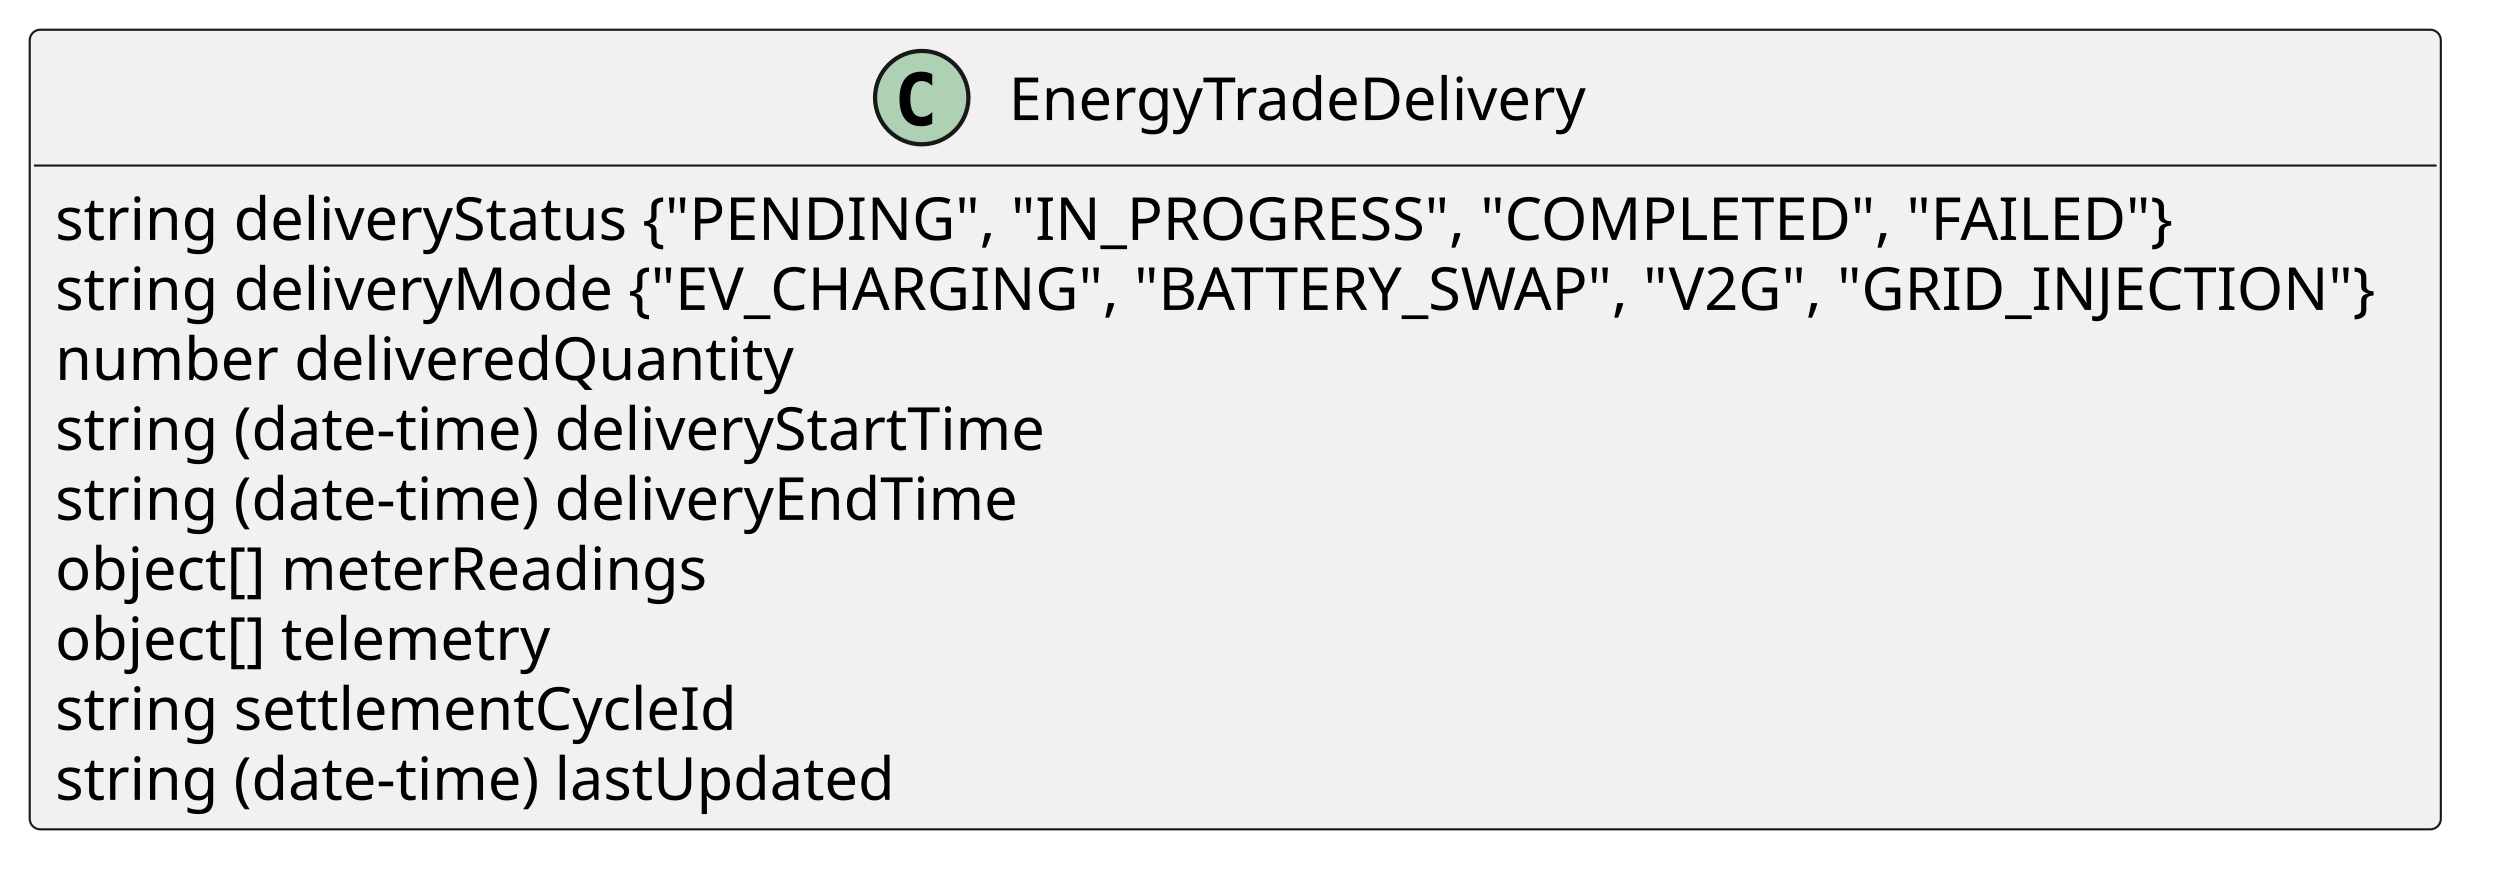
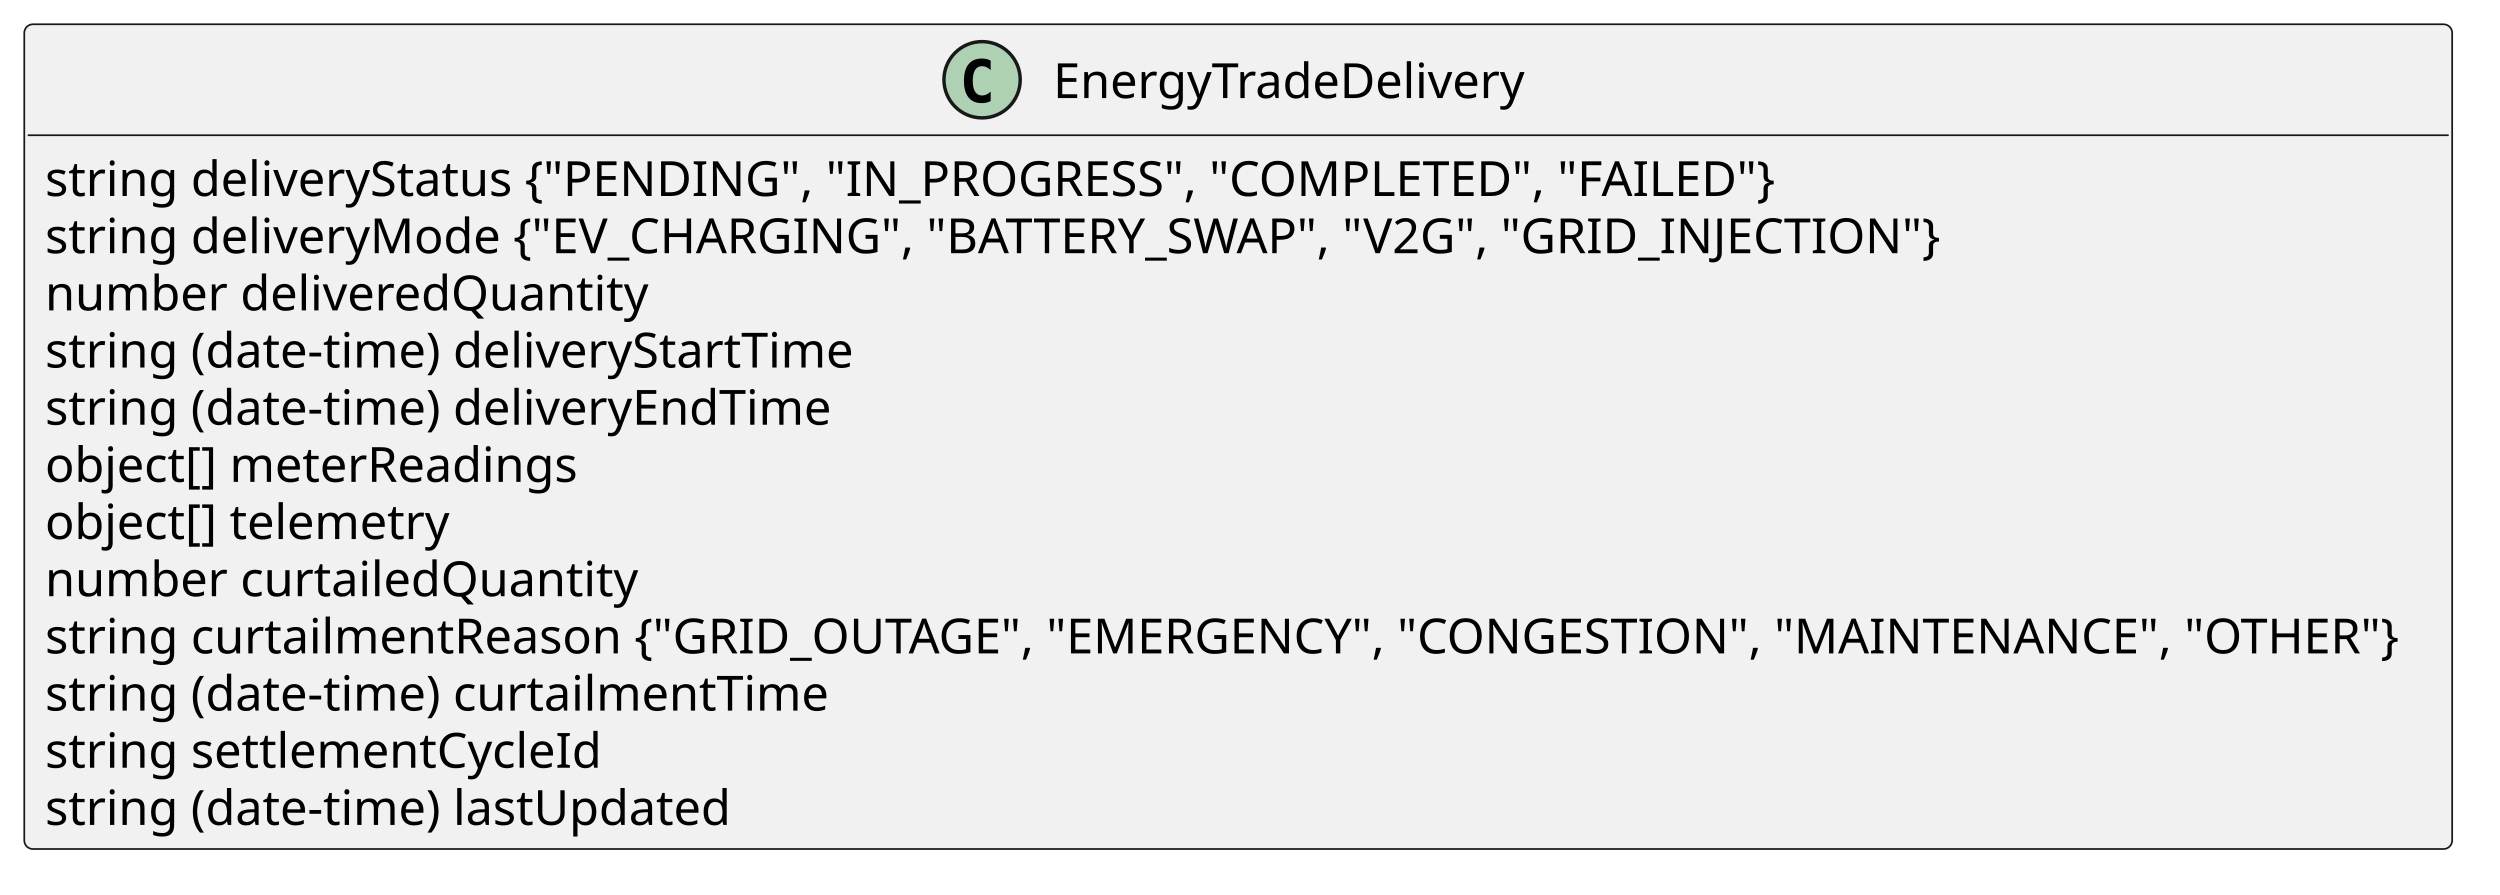
- <svg xmlns="http://www.w3.org/2000/svg" contentStyleType="text/css" data-diagram-type="CLASS" height="209px" preserveAspectRatio="none" style="width:589px;height:209px;background:#FFFFFF;" version="1.1" viewBox="0 0 589 209" width="589px" zoomAndPan="magnify">
+ <svg xmlns="http://www.w3.org/2000/svg" contentStyleType="text/css" data-diagram-type="CLASS" height="258px" preserveAspectRatio="none" style="width:721px;height:258px;background:#FFFFFF;" version="1.1" viewBox="0 0 721 258" width="721px" zoomAndPan="magnify">
  <defs />
  <g>
    <g class="entity" data-entity="EnergyTradeDelivery" data-source-line="5" data-uid="ent0002" id="entity_EnergyTradeDelivery">
-       <rect fill="#F1F1F1" height="188.394" rx="2.5" ry="2.5" style="stroke:#181818;stroke-width:0.5;" width="568.062" x="7" y="7" />
-       <ellipse cx="217.161" cy="23" fill="#ADD1B2" rx="11" ry="11" style="stroke:#181818;stroke-width:1;" />
-       <path d="M219.634,29.143 Q219.053,29.442 218.414,29.591 Q217.774,29.741 217.069,29.741 Q214.562,29.741 213.242,28.089 Q211.922,26.437 211.922,23.316 Q211.922,20.186 213.242,18.535 Q214.562,16.883 217.069,16.883 Q217.774,16.883 218.422,17.032 Q219.069,17.182 219.634,17.48 L219.634,20.203 Q219.003,19.622 218.409,19.352 Q217.816,19.082 217.185,19.082 Q215.84,19.082 215.155,20.149 Q214.471,21.216 214.471,23.316 Q214.471,25.408 215.155,26.474 Q215.84,27.541 217.185,27.541 Q217.816,27.541 218.409,27.271 Q219.003,27.002 219.634,26.42 Z " fill="#000000" />
-       <text fill="#000000" font-family="sans-serif" font-size="14" lengthAdjust="spacing" textLength="139.241" x="237.661" y="28.291">EnergyTradeDelivery</text>
-       <line style="stroke:#181818;stroke-width:0.5;" x1="8" x2="574.062" y1="39" y2="39" />
+       <rect fill="#F1F1F1" height="237.859" rx="2.5" ry="2.5" style="stroke:#181818;stroke-width:0.5;" width="700.208" x="7" y="7" />
+       <ellipse cx="283.233" cy="23" fill="#ADD1B2" rx="11" ry="11" style="stroke:#181818;stroke-width:1;" />
+       <path d="M285.707,29.143 Q285.125,29.442 284.486,29.591 Q283.847,29.741 283.142,29.741 Q280.635,29.741 279.315,28.089 Q277.995,26.437 277.995,23.316 Q277.995,20.186 279.315,18.535 Q280.635,16.883 283.142,16.883 Q283.847,16.883 284.495,17.032 Q285.142,17.182 285.707,17.48 L285.707,20.203 Q285.076,19.622 284.482,19.352 Q283.889,19.082 283.258,19.082 Q281.913,19.082 281.228,20.149 Q280.543,21.216 280.543,23.316 Q280.543,25.408 281.228,26.474 Q281.913,27.541 283.258,27.541 Q283.889,27.541 284.482,27.271 Q285.076,27.002 285.707,26.42 Z " fill="#000000" />
+       <text fill="#000000" font-family="sans-serif" font-size="14" lengthAdjust="spacing" textLength="139.241" x="303.733" y="28.291">EnergyTradeDelivery</text>
+       <line style="stroke:#181818;stroke-width:0.5;" x1="8" x2="706.208" y1="39" y2="39" />
      <text fill="#000000" font-family="sans-serif" font-size="14" lengthAdjust="spacing" textLength="500.514" x="13" y="56.535">string deliveryStatus {"PENDING", "IN_PROGRESS", "COMPLETED", "FAILED"}</text>
      <text fill="#000000" font-family="sans-serif" font-size="14" lengthAdjust="spacing" textLength="556.062" x="13" y="73.023">string deliveryMode {"EV_CHARGING", "BATTERY_SWAP", "V2G", "GRID_INJECTION"}</text>
      <text fill="#000000" font-family="sans-serif" font-size="14" lengthAdjust="spacing" textLength="177.126" x="13" y="89.512">number deliveredQuantity</text>
      <text fill="#000000" font-family="sans-serif" font-size="14" lengthAdjust="spacing" textLength="243.4" x="13" y="106">string (date-time) deliveryStartTime</text>
      <text fill="#000000" font-family="sans-serif" font-size="14" lengthAdjust="spacing" textLength="237.016" x="13" y="122.488">string (date-time) deliveryEndTime</text>
      <text fill="#000000" font-family="sans-serif" font-size="14" lengthAdjust="spacing" textLength="156.844" x="13" y="138.977">object[] meterReadings</text>
      <text fill="#000000" font-family="sans-serif" font-size="14" lengthAdjust="spacing" textLength="119.444" x="13" y="155.465">object[] telemetry</text>
-       <text fill="#000000" font-family="sans-serif" font-size="14" lengthAdjust="spacing" textLength="164.91" x="13" y="171.953">string settlementCycleId</text>
-       <text fill="#000000" font-family="sans-serif" font-size="14" lengthAdjust="spacing" textLength="206.418" x="13" y="188.441">string (date-time) lastUpdated</text>
+       <text fill="#000000" font-family="sans-serif" font-size="14" lengthAdjust="spacing" textLength="174.296" x="13" y="171.953">number curtailedQuantity</text>
+       <text fill="#000000" font-family="sans-serif" font-size="14" lengthAdjust="spacing" textLength="688.208" x="13" y="188.441">string curtailmentReason {"GRID_OUTAGE", "EMERGENCY", "CONGESTION", "MAINTENANCE", "OTHER"}</text>
+       <text fill="#000000" font-family="sans-serif" font-size="14" lengthAdjust="spacing" textLength="236.578" x="13" y="204.93">string (date-time) curtailmentTime</text>
+       <text fill="#000000" font-family="sans-serif" font-size="14" lengthAdjust="spacing" textLength="164.91" x="13" y="221.418">string settlementCycleId</text>
+       <text fill="#000000" font-family="sans-serif" font-size="14" lengthAdjust="spacing" textLength="206.418" x="13" y="237.906">string (date-time) lastUpdated</text>
    </g>
  </g>
</svg>
